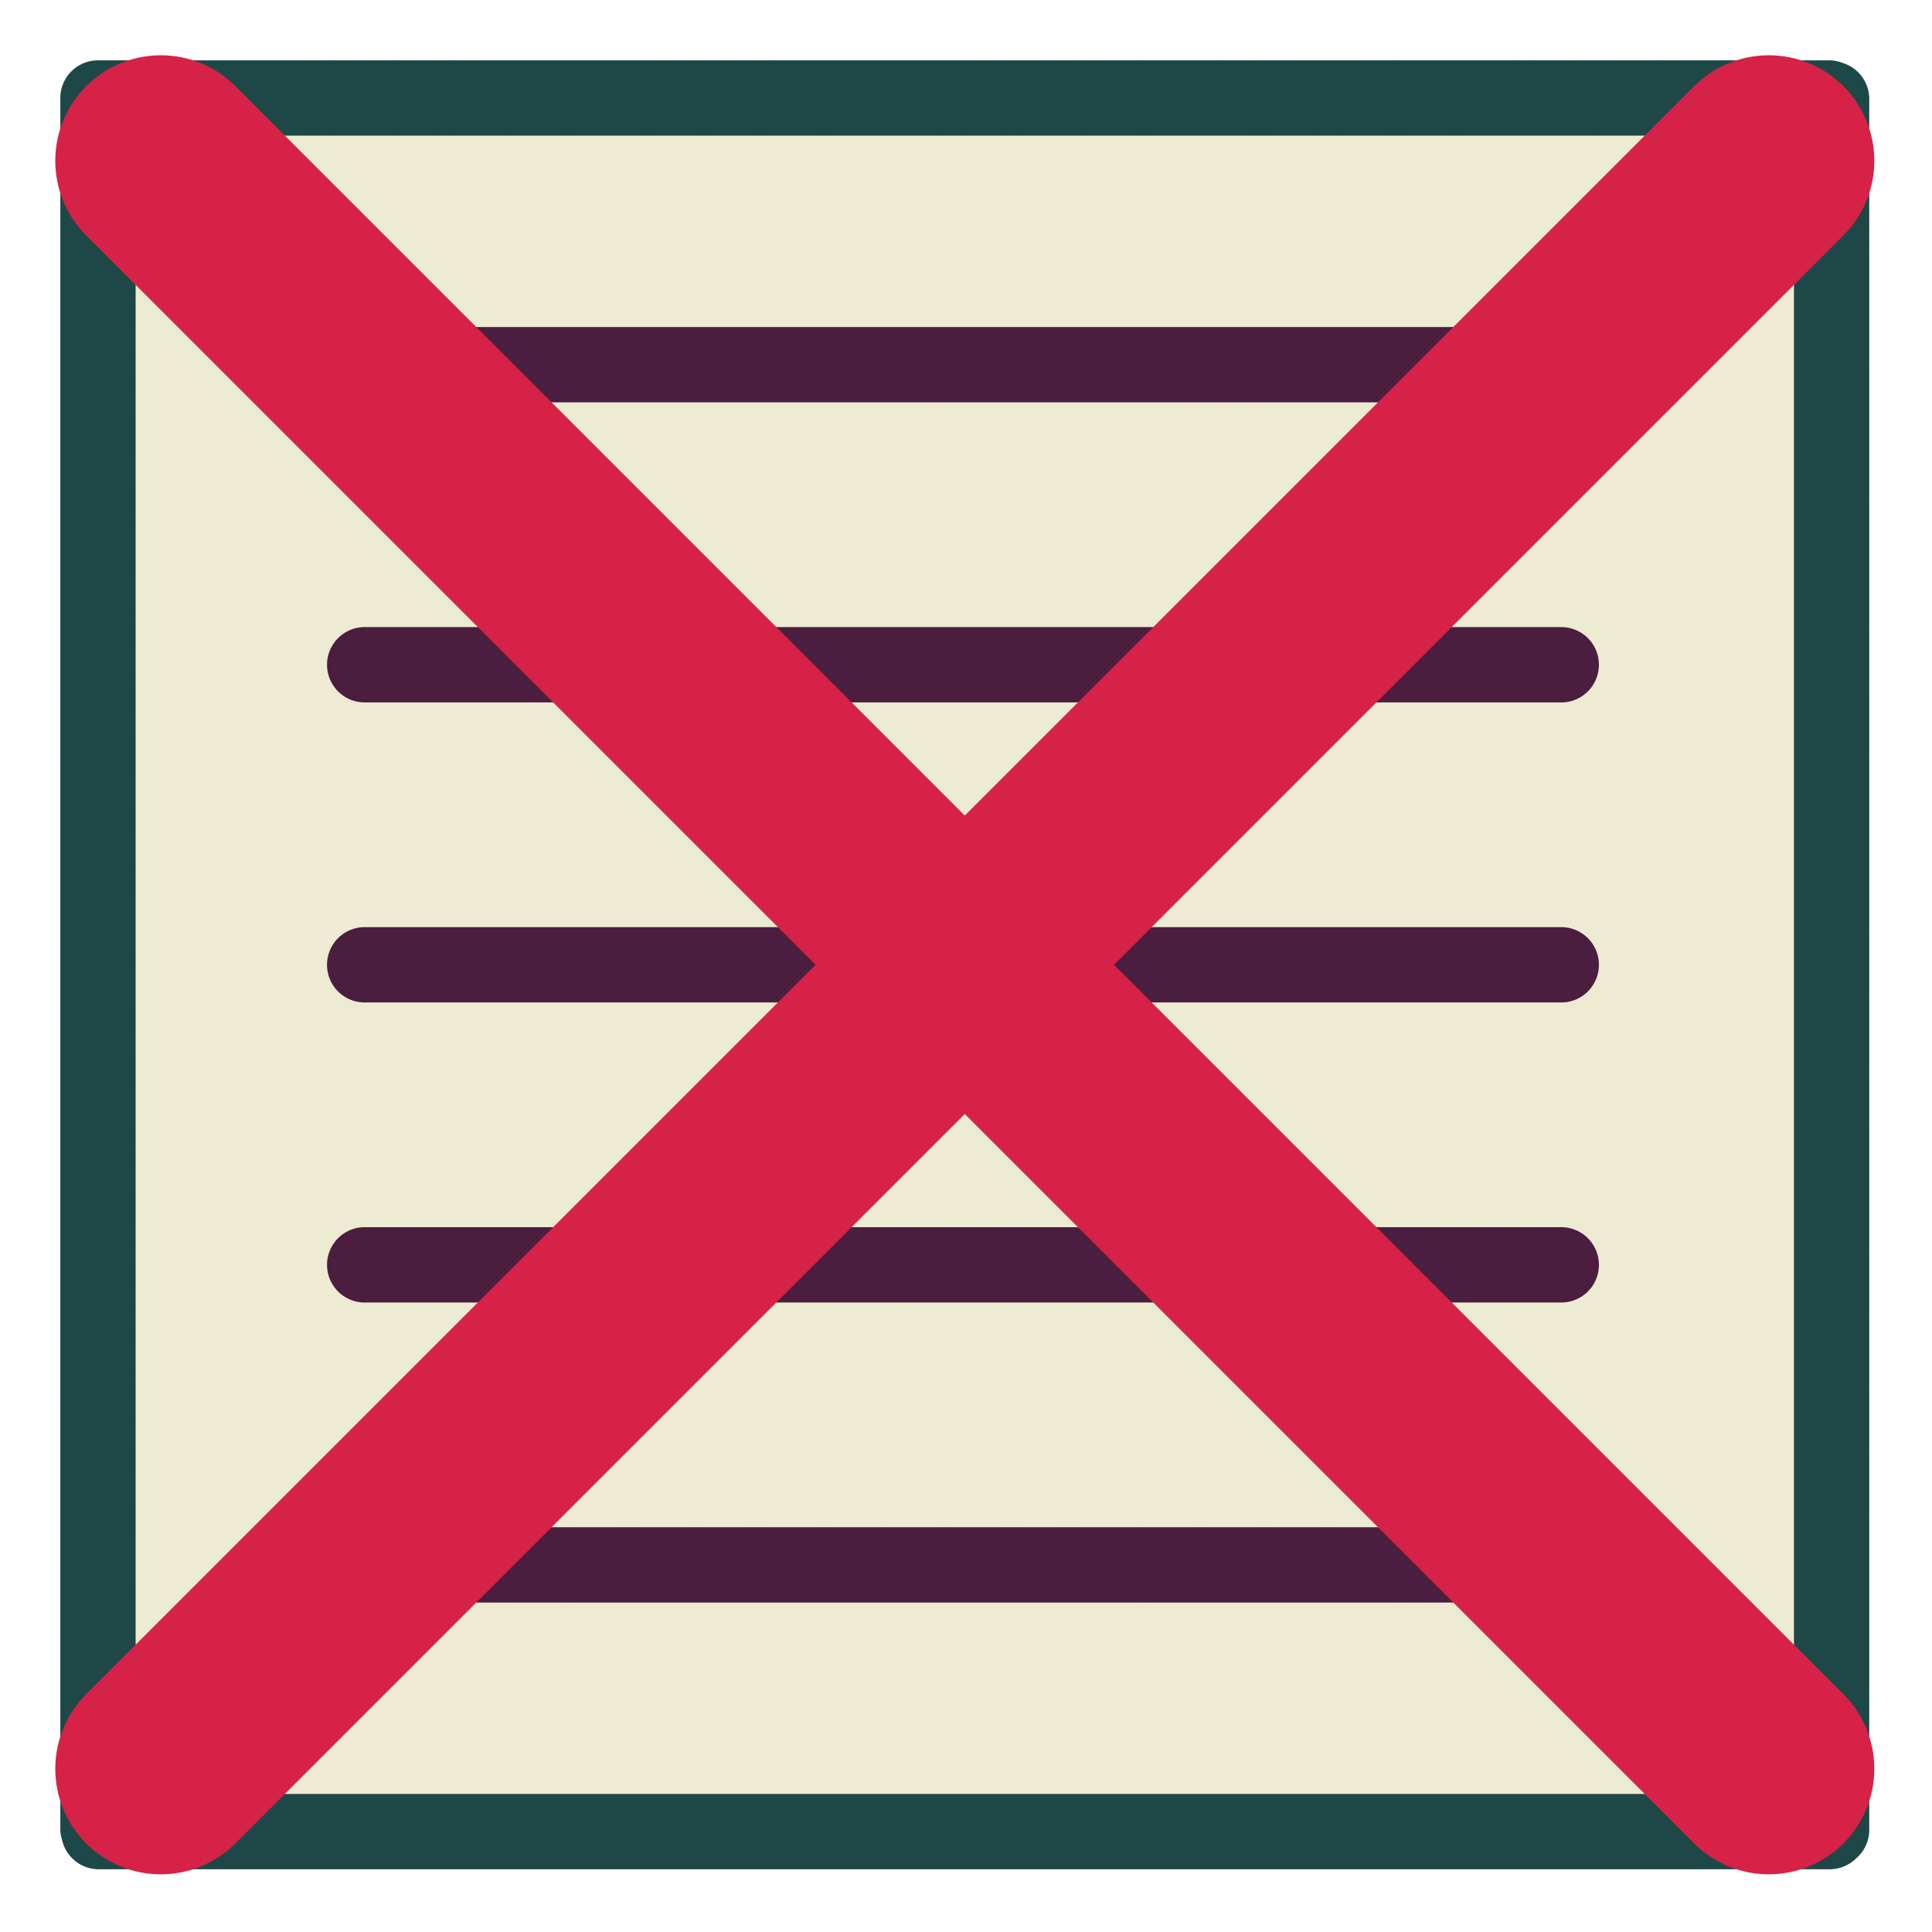
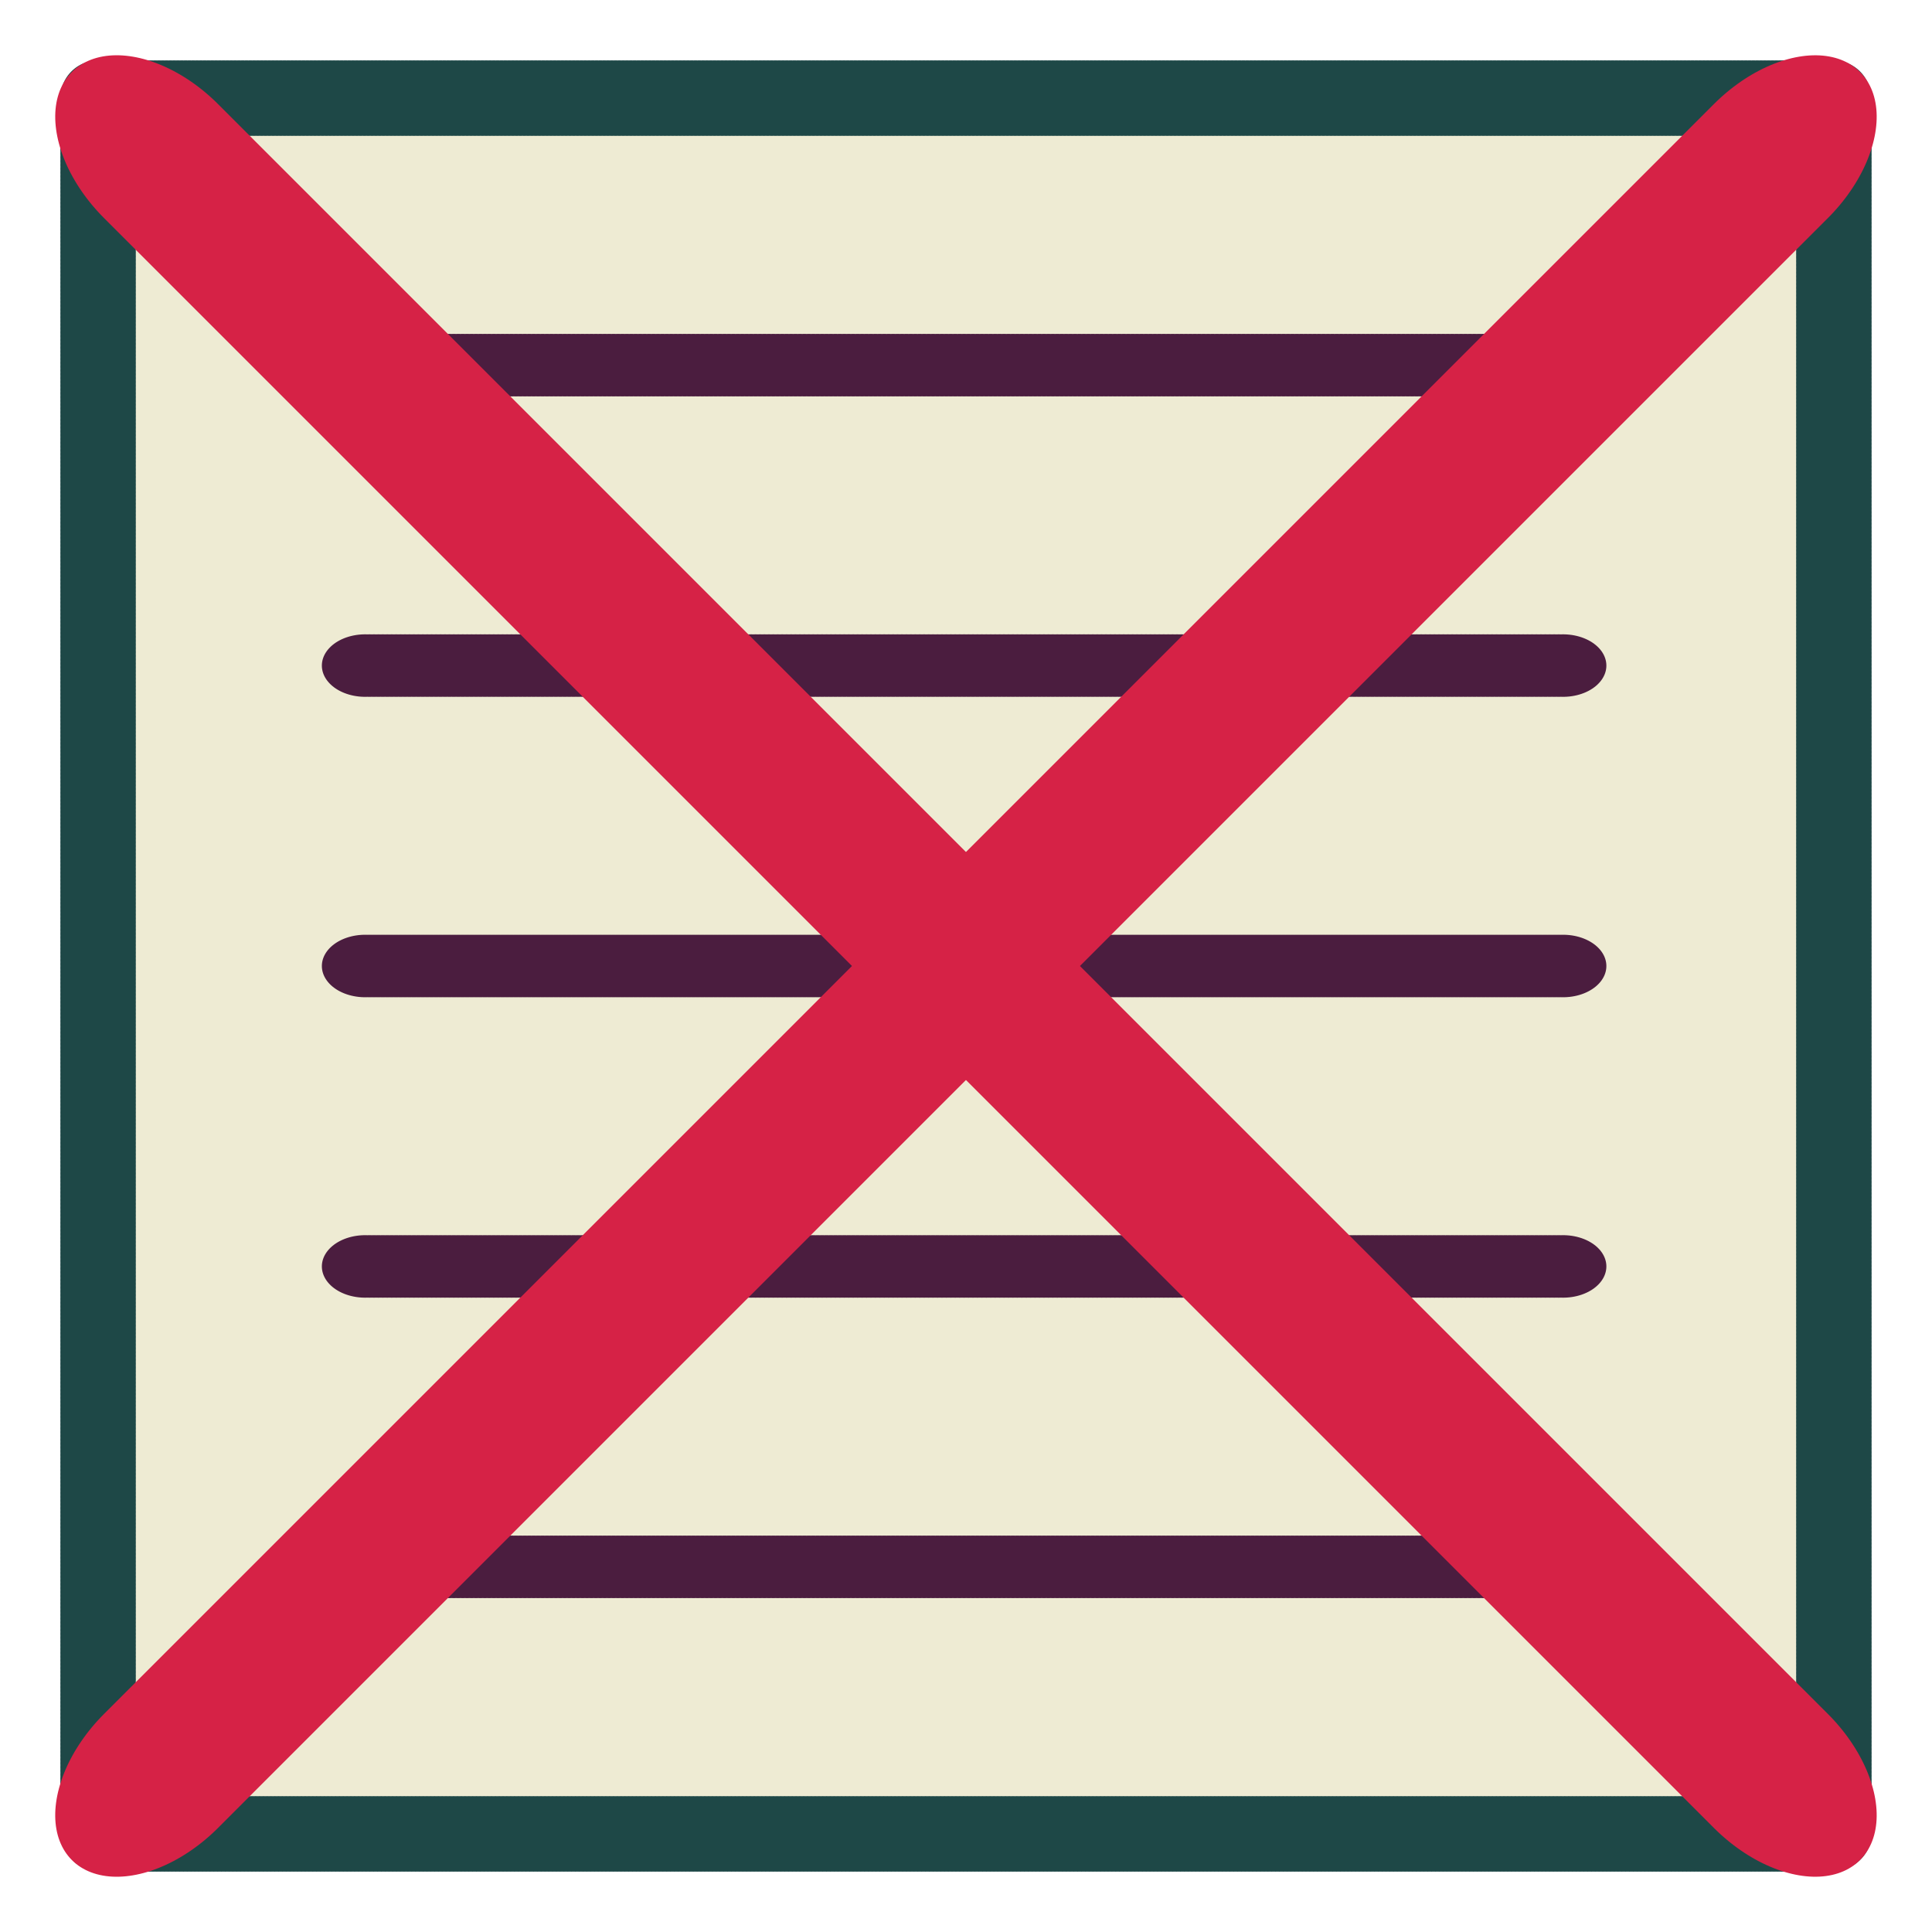
- <svg xmlns="http://www.w3.org/2000/svg" width="100%" height="100%" viewBox="0 0 534 534" version="1.1" xml:space="preserve" style="fill-rule:evenodd;clip-rule:evenodd;stroke-linecap:round;stroke-linejoin:round;stroke-miterlimit:1;">
-   <rect id="clear-console-light" x="0" y="-0" width="533.333" height="533.333" style="fill:none;" />
-   <rect x="27.083" y="27.083" width="479.167" height="479.167" style="fill:#eeebd3;stroke:#1e4847;stroke-width:20.83px;stroke-dasharray:0,1.04,0,0,0,0;" />
-   <g>
-     <path d="M100.801,100.801l331.731,0" style="fill:none;stroke:#4b1d3f;stroke-width:20.83px;stroke-dasharray:0,1.04,0,0,0,0;" />
-     <path d="M100.801,183.734l331.731,-0" style="fill:none;stroke:#4b1d3f;stroke-width:20.83px;stroke-dasharray:0,1.04,0,0,0,0;" />
-     <path d="M100.801,266.667l331.731,-0" style="fill:none;stroke:#4b1d3f;stroke-width:20.83px;stroke-dasharray:0,1.04,0,0,0,0;" />
-     <path d="M100.801,349.599l331.731,0" style="fill:none;stroke:#4b1d3f;stroke-width:20.83px;stroke-dasharray:0,1.04,0,0,0,0;" />
-     <path d="M100.801,432.532l331.731,0" style="fill:none;stroke:#4b1d3f;stroke-width:20.83px;stroke-dasharray:0,1.04,0,0,0,0;" />
-   </g>
-   <g>
-     <path d="M44.444,44.444l444.445,444.445" style="fill:none;stroke:#d62246;stroke-width:58.33px;" />
-     <path d="M44.444,488.889l444.445,-444.445" style="fill:none;stroke:#d62246;stroke-width:58.33px;" />
+ <svg xmlns="http://www.w3.org/2000/svg" width="100%" height="100%" viewBox="0 0 128 128" version="1.1" xml:space="preserve" style="fill-rule:evenodd;clip-rule:evenodd;stroke-linecap:round;stroke-linejoin:round;stroke-miterlimit:1;">
+   <g transform="matrix(1,0,0,1,-1200,0)">
+     <g id="clear-console-light" transform="matrix(0.248227,0,0,0.312796,1200.45,-0.0274995)">
+       <rect x="-1.829" y="0.088" width="515.658" height="409.212" style="fill:none;" />
+       <g transform="matrix(5.34561,0,0,4.24213,-6500.86,-66.8025)">
+         <rect x="1220.67" y="20.667" width="86.667" height="86.667" style="fill:rgb(238,235,211);stroke:rgb(30,72,71);stroke-width:3.77px;stroke-dasharray:0,0.19,0,0,0,0;" />
+       </g>
+       <g transform="matrix(1,0,0,1,0,-3.19697)">
+         <g transform="matrix(7.40162,0,0,4.24213,-9260.01,-190.87)">
+           <path d="M1264,64L1307.33,64" style="fill:none;stroke:rgb(75,29,63);stroke-width:3.12px;stroke-dasharray:0,0.16,0,0,0,0;" />
+         </g>
+         <g transform="matrix(7.40162,0,0,4.24213,-9260.01,-127.238)">
+           <path d="M1264,64L1307.33,64" style="fill:none;stroke:rgb(75,29,63);stroke-width:3.12px;stroke-dasharray:0,0.16,0,0,0,0;" />
+         </g>
+         <g transform="matrix(7.40162,0,0,4.24213,-9260.01,-63.6056)">
+           <path d="M1264,64L1307.33,64" style="fill:none;stroke:rgb(75,29,63);stroke-width:3.12px;stroke-dasharray:0,0.16,0,0,0,0;" />
+         </g>
+         <g transform="matrix(7.40162,0,0,4.24213,-9260.01,0.0264349)">
+           <path d="M1264,64L1307.33,64" style="fill:none;stroke:rgb(75,29,63);stroke-width:3.12px;stroke-dasharray:0,0.16,0,0,0,0;" />
+         </g>
+         <g transform="matrix(7.40162,0,0,4.24213,-9260.01,63.6584)">
+           <path d="M1264,64L1307.33,64" style="fill:none;stroke:rgb(75,29,63);stroke-width:3.12px;stroke-dasharray:0,0.16,0,0,0,0;" />
+         </g>
+       </g>
+       <g transform="matrix(1.06667,-0.846477,1.34413,1.06667,-292.202,203.052)">
+         <g transform="matrix(4.02858,0,0,4.99526,-2064.46,-274.851)">
+           <path d="M576,64L576,128" style="fill:none;stroke:rgb(214,34,70);stroke-width:7.08px;" />
+         </g>
+         <g transform="matrix(2.46679e-16,-3.19697,6.29465,3.05872e-16,-348.287,2046.15)">
+           <path d="M576,64L576,128" style="fill:none;stroke:rgb(214,34,70);stroke-width:7.08px;" />
+         </g>
+       </g>
+     </g>
  </g>
</svg>
